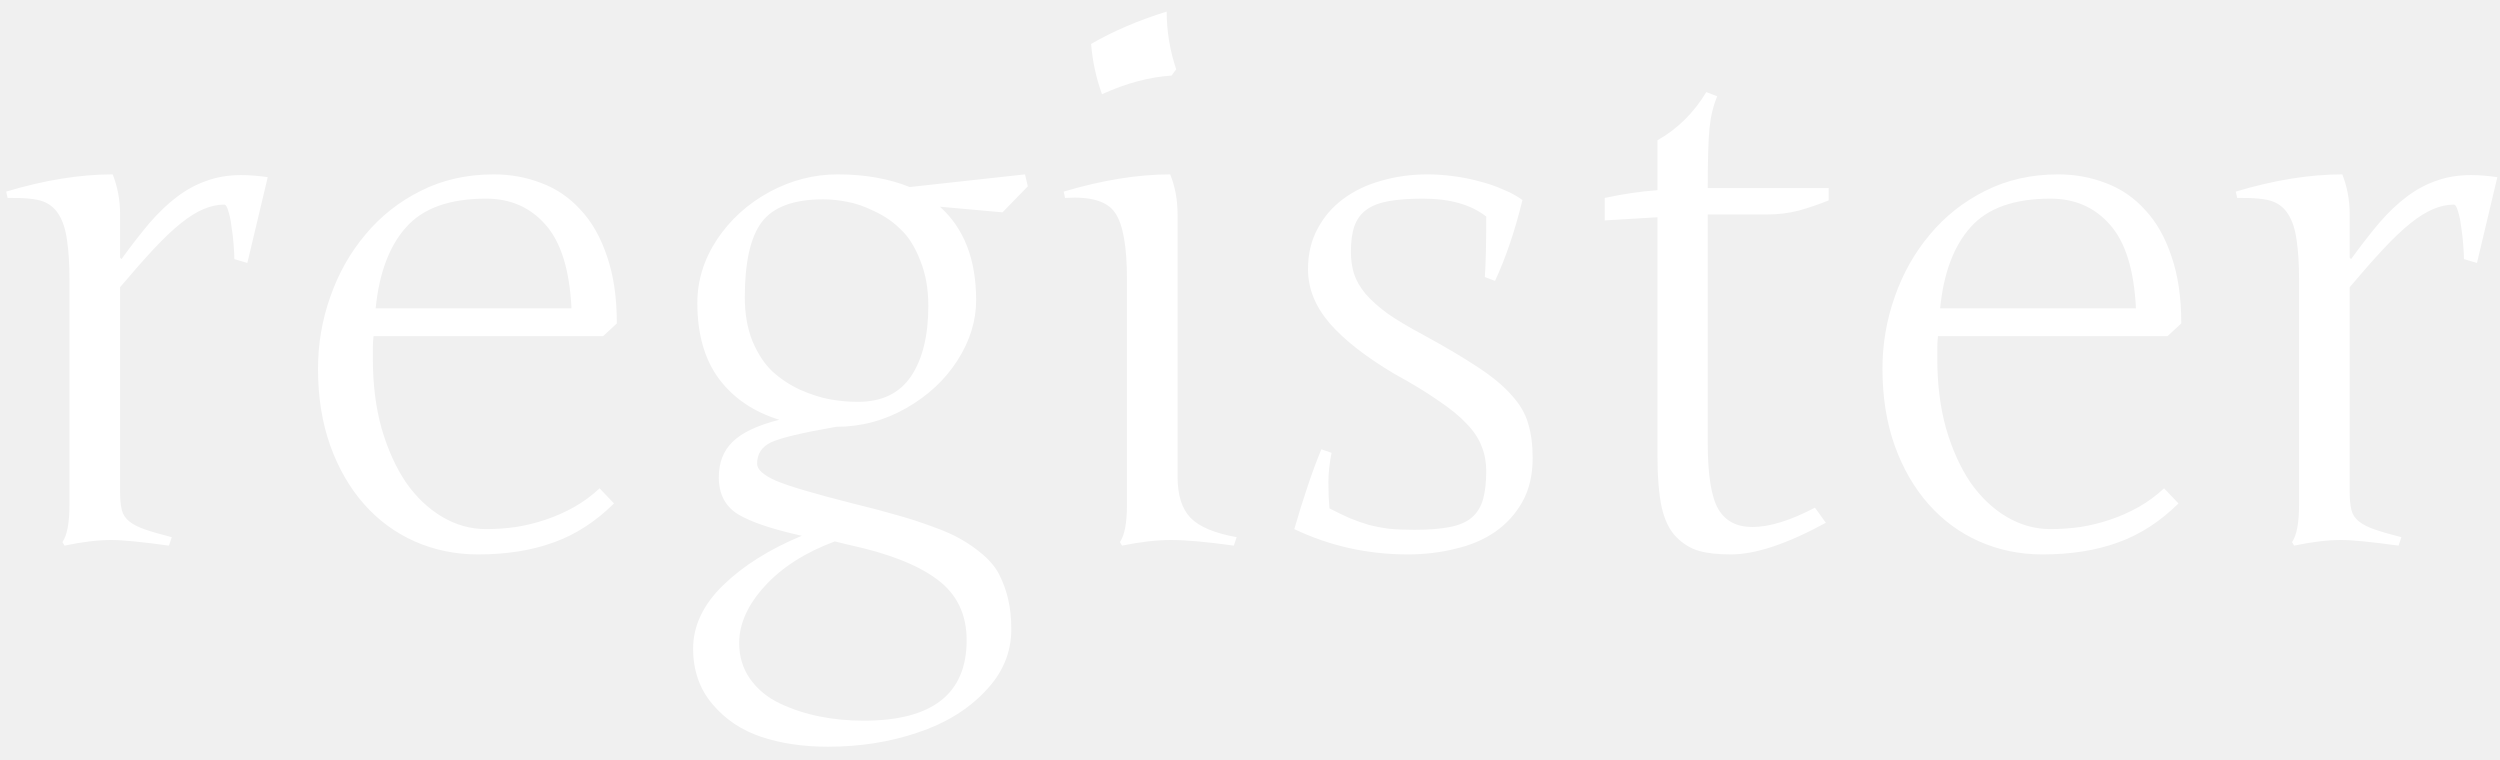
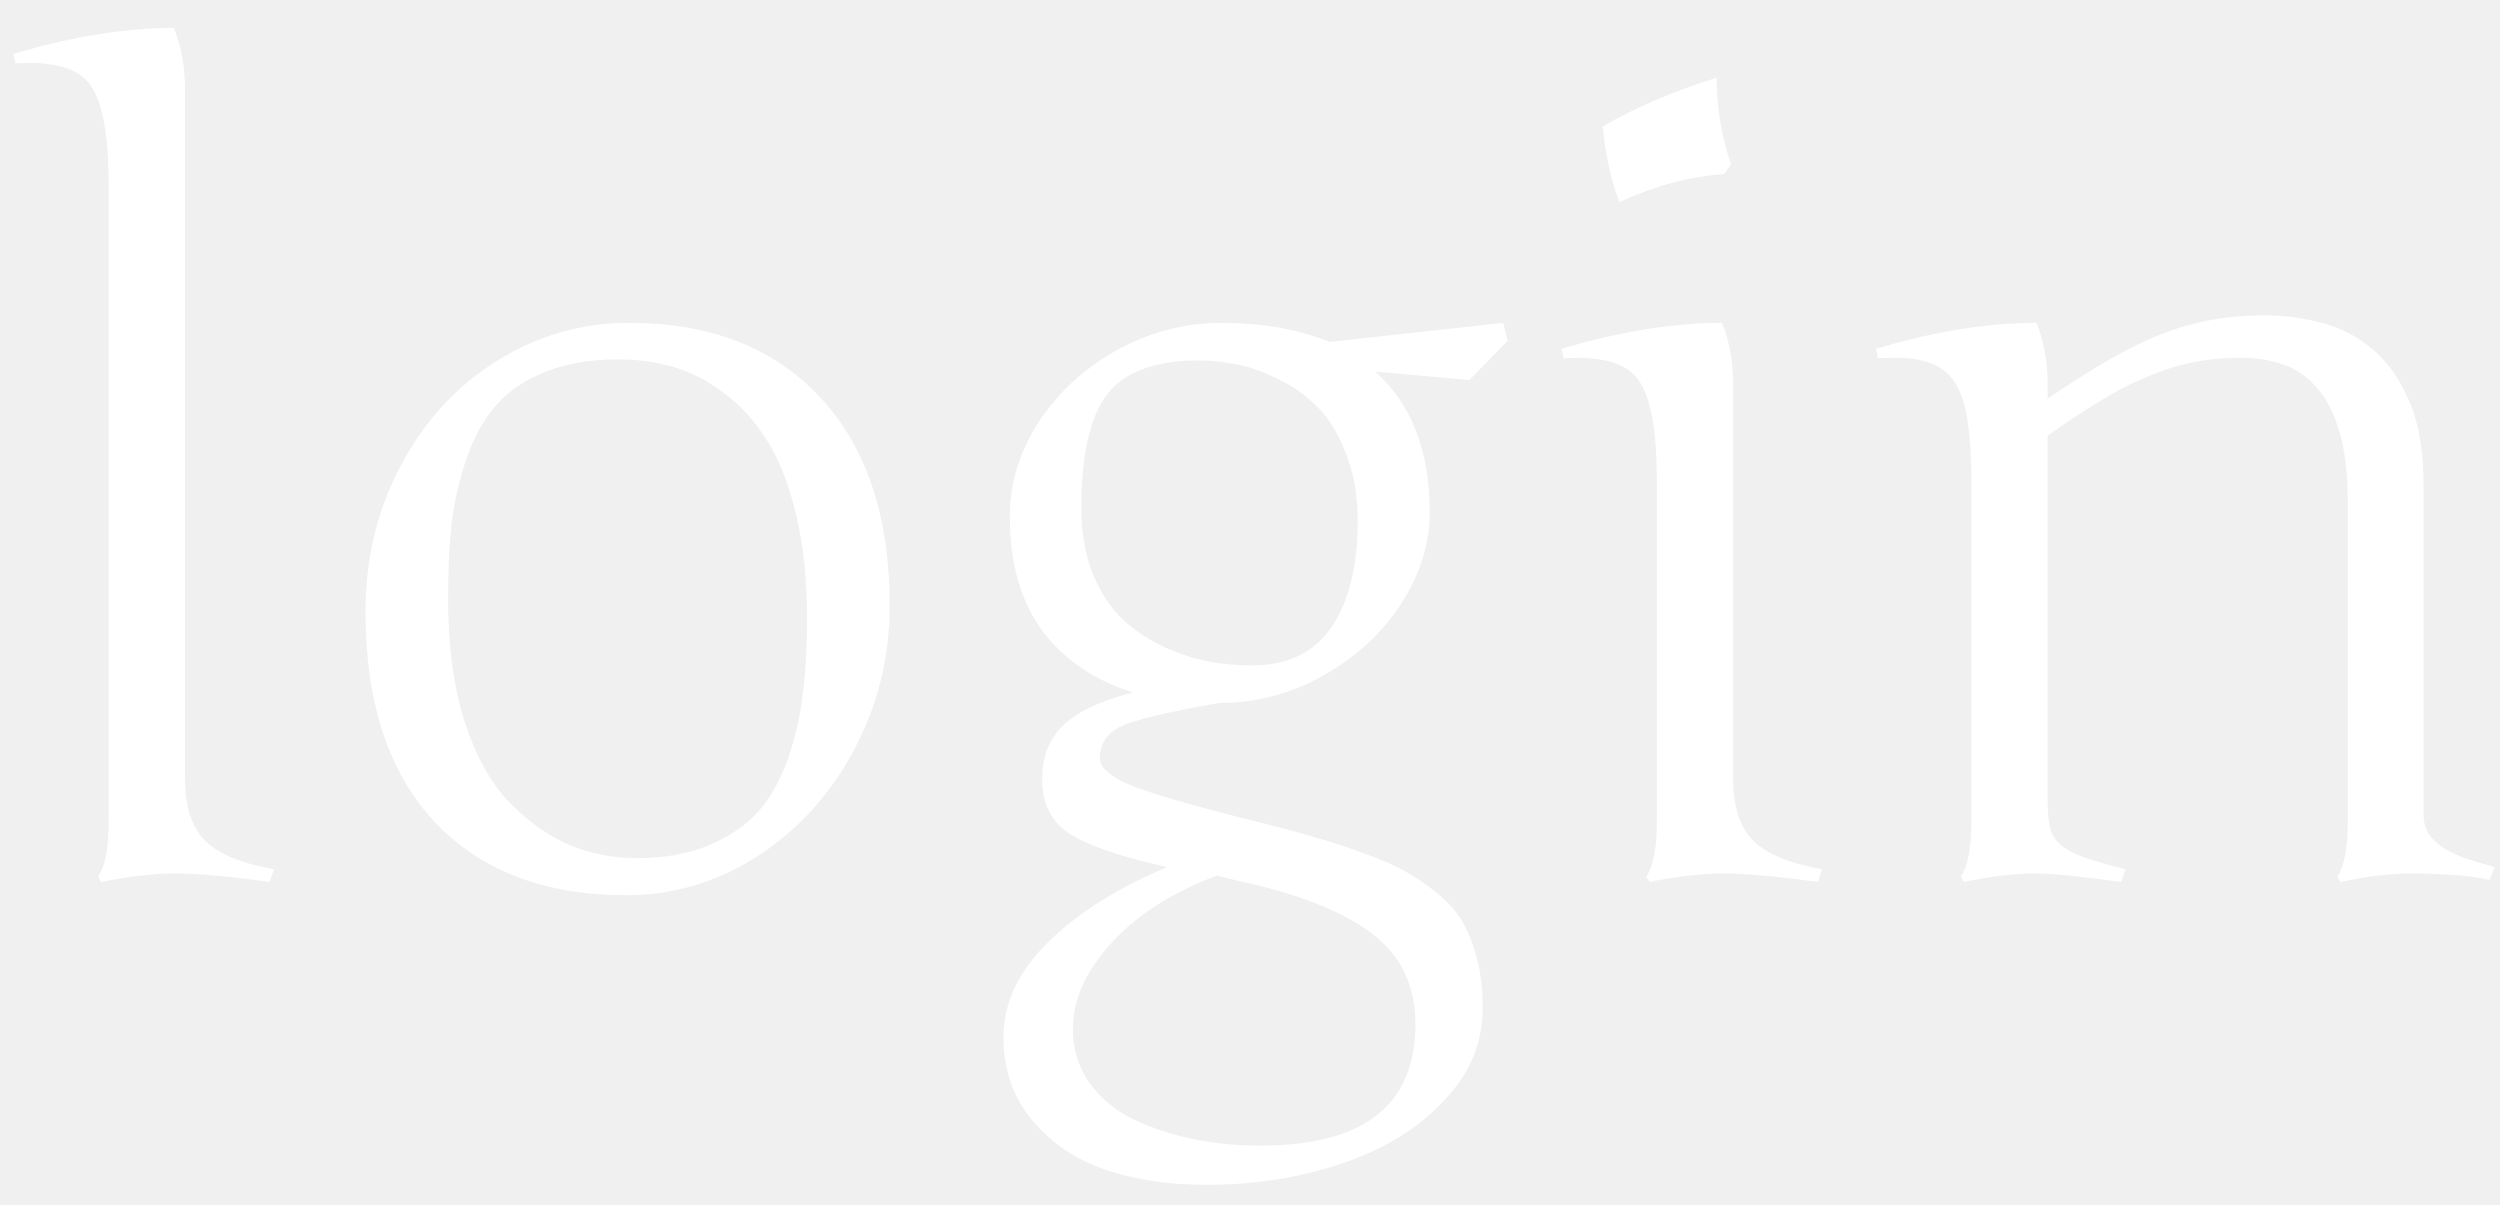
- <svg xmlns="http://www.w3.org/2000/svg" width="125" height="38" viewBox="0 0 125 38" fill="none">
-   <path d="M3.473 13.975C3.473 13.19 3.432 12.533 3.35 12.006C3.279 11.479 3.145 11.057 2.945 10.74C2.758 10.424 2.494 10.201 2.154 10.072C1.814 9.943 1.223 9.885 0.379 9.896L0.309 9.58C2.219 9.006 3.994 8.719 5.635 8.719C5.881 9.34 6.004 10.008 6.004 10.723V12.885L6.074 12.955C6.566 12.275 7.035 11.672 7.48 11.145C7.938 10.617 8.4 10.178 8.869 9.826C9.338 9.475 9.83 9.211 10.346 9.035C10.861 8.848 11.435 8.754 12.068 8.754C12.467 8.754 12.906 8.789 13.387 8.859L12.367 13.148L11.717 12.955C11.717 12.779 11.705 12.539 11.682 12.234C11.658 11.93 11.623 11.631 11.576 11.338C11.541 11.033 11.488 10.775 11.418 10.565C11.359 10.342 11.289 10.23 11.207 10.23C10.867 10.23 10.521 10.307 10.17 10.459C9.83 10.6 9.455 10.834 9.045 11.162C8.635 11.49 8.184 11.918 7.691 12.445C7.199 12.973 6.637 13.611 6.004 14.361V24.592C6.004 24.967 6.033 25.271 6.092 25.506C6.15 25.729 6.273 25.916 6.461 26.068C6.648 26.221 6.912 26.355 7.252 26.473C7.592 26.59 8.037 26.719 8.588 26.859L8.447 27.281C7.768 27.188 7.188 27.117 6.707 27.07C6.238 27.023 5.857 27 5.564 27C4.896 27 4.117 27.094 3.227 27.281L3.121 27.105C3.355 26.766 3.473 26.145 3.473 25.242V13.975ZM15.9 18.439C15.9 17.197 16.105 15.996 16.516 14.836C16.926 13.664 17.512 12.627 18.273 11.725C19.035 10.81 19.955 10.084 21.033 9.545C22.123 8.994 23.342 8.719 24.689 8.719C25.533 8.719 26.33 8.865 27.08 9.158C27.83 9.439 28.48 9.885 29.031 10.494C29.594 11.092 30.033 11.865 30.35 12.815C30.678 13.752 30.842 14.871 30.842 16.172L30.156 16.805H18.678C18.654 17.004 18.643 17.197 18.643 17.385C18.643 17.572 18.643 17.76 18.643 17.947C18.643 19.225 18.789 20.385 19.082 21.428C19.387 22.471 19.791 23.367 20.295 24.117C20.811 24.855 21.414 25.43 22.105 25.84C22.797 26.25 23.529 26.455 24.303 26.455C24.795 26.455 25.293 26.42 25.797 26.35C26.312 26.268 26.811 26.145 27.291 25.98C27.783 25.816 28.258 25.605 28.715 25.348C29.172 25.09 29.594 24.779 29.98 24.416L30.701 25.172C29.775 26.086 28.768 26.736 27.678 27.123C26.588 27.521 25.328 27.721 23.898 27.721C22.773 27.721 21.719 27.504 20.734 27.07C19.762 26.637 18.918 26.016 18.203 25.207C17.488 24.398 16.926 23.426 16.516 22.289C16.105 21.141 15.9 19.857 15.9 18.439ZM24.303 9.932C22.486 9.932 21.156 10.406 20.312 11.355C19.469 12.293 18.959 13.646 18.783 15.416H28.574C28.48 13.494 28.047 12.1 27.273 11.232C26.512 10.365 25.521 9.932 24.303 9.932ZM50.565 31.465C50.565 32.637 50.125 33.674 49.246 34.576C48.379 35.49 47.254 36.176 45.871 36.633C44.488 37.102 42.994 37.336 41.389 37.336C40.158 37.336 39.051 37.172 38.066 36.844C37.082 36.516 36.268 35.971 35.623 35.209C34.978 34.447 34.656 33.522 34.656 32.432C34.656 31.295 35.154 30.24 36.15 29.268C37.147 28.295 38.459 27.469 40.088 26.789C38.611 26.461 37.551 26.104 36.906 25.717C36.262 25.318 35.94 24.703 35.94 23.871C35.94 23.133 36.168 22.541 36.625 22.096C37.082 21.639 37.861 21.27 38.963 20.988C37.674 20.59 36.666 19.904 35.94 18.932C35.225 17.959 34.867 16.699 34.867 15.152C34.867 14.027 35.195 12.967 35.852 11.971C36.52 10.975 37.393 10.184 38.471 9.598C39.56 9.012 40.697 8.719 41.881 8.719C43.24 8.719 44.441 8.93 45.484 9.352L51.25 8.719L51.391 9.316L50.125 10.617L46.996 10.336C48.203 11.414 48.807 12.973 48.807 15.012C48.807 16.043 48.496 17.045 47.875 18.018C47.254 18.99 46.398 19.787 45.309 20.408C44.219 21.029 43.053 21.34 41.81 21.34C40.123 21.633 39.039 21.891 38.559 22.113C38.09 22.336 37.855 22.693 37.855 23.186C37.855 23.479 38.178 23.766 38.822 24.047C39.467 24.316 40.738 24.691 42.637 25.172C43.504 25.383 44.236 25.576 44.834 25.752C45.432 25.916 46.029 26.109 46.627 26.332C47.225 26.543 47.711 26.76 48.086 26.982C48.473 27.205 48.836 27.463 49.176 27.756C49.527 28.061 49.791 28.389 49.967 28.74C50.154 29.104 50.301 29.508 50.406 29.953C50.512 30.398 50.565 30.902 50.565 31.465ZM42.461 27.246L41.74 27.07C40.264 27.621 39.098 28.365 38.242 29.303C37.387 30.24 36.959 31.189 36.959 32.15C36.959 32.83 37.141 33.428 37.504 33.943C37.879 34.471 38.377 34.881 38.998 35.174C39.619 35.467 40.281 35.684 40.984 35.824C41.688 35.965 42.42 36.035 43.182 36.035C46.615 36.035 48.332 34.693 48.332 32.01C48.332 30.709 47.84 29.695 46.855 28.969C45.883 28.242 44.418 27.668 42.461 27.246ZM41.16 9.967C39.684 9.967 38.658 10.348 38.084 11.109C37.522 11.859 37.24 13.113 37.24 14.871C37.24 15.691 37.369 16.424 37.627 17.068C37.897 17.701 38.23 18.205 38.629 18.58C39.027 18.943 39.49 19.248 40.018 19.494C40.557 19.729 41.055 19.887 41.512 19.969C41.98 20.051 42.443 20.092 42.9 20.092C44.096 20.092 44.98 19.664 45.555 18.809C46.129 17.953 46.416 16.781 46.416 15.293C46.416 14.438 46.281 13.682 46.012 13.025C45.754 12.357 45.432 11.842 45.045 11.479C44.67 11.104 44.23 10.799 43.727 10.565C43.223 10.318 42.766 10.16 42.355 10.09C41.945 10.008 41.547 9.967 41.16 9.967ZM56.348 13.975C56.348 12.31 56.148 11.197 55.75 10.635C55.363 10.06 54.531 9.814 53.254 9.896L53.184 9.58C55.117 9.006 56.893 8.719 58.51 8.719C58.756 9.328 58.879 9.996 58.879 10.723V23.836C58.879 24.762 59.096 25.447 59.529 25.893C59.963 26.338 60.73 26.66 61.832 26.859L61.691 27.281C60.344 27.094 59.301 27 58.562 27C57.836 27 57.016 27.094 56.102 27.281L55.996 27.105C56.23 26.766 56.348 26.145 56.348 25.242V13.975ZM54.555 2.197C55.668 1.553 56.928 1.014 58.334 0.58C58.334 1.553 58.492 2.514 58.809 3.463L58.58 3.779C57.467 3.85 56.307 4.16 55.1 4.711C54.807 3.902 54.625 3.064 54.555 2.197ZM76.633 22.904C76.633 23.748 76.463 24.475 76.123 25.084C75.783 25.693 75.326 26.197 74.752 26.596C74.189 26.982 73.527 27.264 72.766 27.439C72.016 27.627 71.225 27.721 70.393 27.721C68.377 27.721 66.484 27.299 64.715 26.455C64.938 25.682 65.16 24.967 65.383 24.311C65.606 23.643 65.834 23.027 66.068 22.465L66.578 22.641C66.473 23.156 66.42 23.654 66.42 24.135C66.42 24.604 66.438 25.031 66.473 25.418C66.836 25.605 67.176 25.77 67.492 25.91C67.809 26.039 68.125 26.15 68.441 26.244C68.758 26.326 69.098 26.391 69.461 26.438C69.824 26.473 70.246 26.49 70.727 26.49C71.441 26.49 72.033 26.443 72.502 26.35C72.971 26.256 73.334 26.098 73.592 25.875C73.861 25.641 74.049 25.336 74.154 24.961C74.26 24.574 74.312 24.1 74.312 23.537C74.312 23.104 74.236 22.699 74.084 22.324C73.943 21.938 73.691 21.557 73.328 21.182C72.977 20.807 72.502 20.42 71.904 20.021C71.318 19.611 70.586 19.166 69.707 18.686C68.289 17.842 67.217 17.004 66.49 16.172C65.764 15.328 65.4 14.426 65.4 13.465C65.4 12.703 65.559 12.029 65.875 11.443C66.191 10.846 66.619 10.348 67.158 9.949C67.709 9.539 68.348 9.234 69.074 9.035C69.801 8.824 70.568 8.719 71.377 8.719C71.787 8.719 72.215 8.748 72.66 8.807C73.117 8.865 73.557 8.953 73.978 9.07C74.4 9.176 74.793 9.311 75.156 9.475C75.531 9.627 75.853 9.803 76.123 10.002C75.748 11.537 75.291 12.885 74.752 14.045L74.242 13.852C74.266 13.512 74.283 13.096 74.295 12.604C74.307 12.1 74.312 11.508 74.312 10.828C73.551 10.23 72.496 9.932 71.148 9.932C70.481 9.932 69.912 9.973 69.443 10.055C68.986 10.137 68.617 10.277 68.336 10.477C68.055 10.676 67.85 10.951 67.721 11.303C67.603 11.643 67.545 12.076 67.545 12.604C67.545 12.99 67.598 13.354 67.703 13.693C67.809 14.021 67.996 14.35 68.266 14.678C68.535 14.994 68.898 15.322 69.356 15.662C69.824 15.99 70.422 16.348 71.148 16.734C72.285 17.355 73.205 17.9 73.908 18.369C74.623 18.838 75.18 19.301 75.578 19.758C75.988 20.203 76.264 20.672 76.404 21.164C76.557 21.656 76.633 22.236 76.633 22.904ZM85.387 22.148C85.387 23.742 85.562 24.844 85.914 25.453C86.266 26.051 86.834 26.35 87.619 26.35C88.475 26.35 89.518 26.027 90.748 25.383L91.293 26.139C89.359 27.193 87.777 27.721 86.547 27.721C85.891 27.721 85.357 27.662 84.947 27.545C84.537 27.428 84.162 27.199 83.822 26.859C83.482 26.52 83.236 26.021 83.084 25.365C82.943 24.697 82.873 23.836 82.873 22.781V10.863L80.236 11.021V9.896C81.162 9.697 82.041 9.568 82.873 9.51V7.014C83.869 6.451 84.684 5.648 85.316 4.605L85.861 4.816C85.662 5.285 85.533 5.818 85.475 6.416C85.416 7.002 85.387 7.998 85.387 9.404H91.434V10.02C90.941 10.219 90.443 10.389 89.939 10.529C89.436 10.658 88.914 10.723 88.375 10.723H85.387V22.148ZM94.123 18.439C94.123 17.197 94.328 15.996 94.738 14.836C95.148 13.664 95.734 12.627 96.496 11.725C97.258 10.81 98.178 10.084 99.256 9.545C100.346 8.994 101.564 8.719 102.912 8.719C103.756 8.719 104.553 8.865 105.303 9.158C106.053 9.439 106.703 9.885 107.254 10.494C107.816 11.092 108.256 11.865 108.572 12.815C108.9 13.752 109.064 14.871 109.064 16.172L108.379 16.805H96.9C96.877 17.004 96.865 17.197 96.865 17.385C96.865 17.572 96.865 17.76 96.865 17.947C96.865 19.225 97.012 20.385 97.305 21.428C97.609 22.471 98.014 23.367 98.518 24.117C99.033 24.855 99.637 25.43 100.328 25.84C101.02 26.25 101.752 26.455 102.525 26.455C103.018 26.455 103.516 26.42 104.02 26.35C104.535 26.268 105.033 26.145 105.514 25.98C106.006 25.816 106.48 25.605 106.938 25.348C107.395 25.09 107.816 24.779 108.203 24.416L108.924 25.172C107.998 26.086 106.99 26.736 105.9 27.123C104.811 27.521 103.551 27.721 102.121 27.721C100.996 27.721 99.941 27.504 98.957 27.07C97.984 26.637 97.141 26.016 96.426 25.207C95.711 24.398 95.148 23.426 94.738 22.289C94.328 21.141 94.123 19.857 94.123 18.439ZM102.525 9.932C100.709 9.932 99.379 10.406 98.535 11.355C97.691 12.293 97.182 13.646 97.006 15.416H106.797C106.703 13.494 106.27 12.1 105.496 11.232C104.734 10.365 103.744 9.932 102.525 9.932ZM114.953 13.975C114.953 13.19 114.912 12.533 114.83 12.006C114.76 11.479 114.625 11.057 114.426 10.74C114.238 10.424 113.975 10.201 113.635 10.072C113.295 9.943 112.703 9.885 111.859 9.896L111.789 9.58C113.699 9.006 115.475 8.719 117.115 8.719C117.361 9.34 117.484 10.008 117.484 10.723V12.885L117.555 12.955C118.047 12.275 118.516 11.672 118.961 11.145C119.418 10.617 119.881 10.178 120.35 9.826C120.818 9.475 121.311 9.211 121.826 9.035C122.342 8.848 122.916 8.754 123.549 8.754C123.947 8.754 124.387 8.789 124.867 8.859L123.848 13.148L123.197 12.955C123.197 12.779 123.186 12.539 123.162 12.234C123.139 11.93 123.104 11.631 123.057 11.338C123.021 11.033 122.969 10.775 122.898 10.565C122.84 10.342 122.77 10.23 122.688 10.23C122.348 10.23 122.002 10.307 121.65 10.459C121.311 10.6 120.936 10.834 120.525 11.162C120.115 11.49 119.664 11.918 119.172 12.445C118.68 12.973 118.117 13.611 117.484 14.361V24.592C117.484 24.967 117.514 25.271 117.572 25.506C117.631 25.729 117.754 25.916 117.941 26.068C118.129 26.221 118.393 26.355 118.732 26.473C119.072 26.59 119.518 26.719 120.068 26.859L119.928 27.281C119.248 27.188 118.668 27.117 118.188 27.07C117.719 27.023 117.338 27 117.045 27C116.377 27 115.598 27.094 114.707 27.281L114.602 27.105C114.836 26.766 114.953 26.145 114.953 25.242V13.975Z" fill="white" />
+ <svg xmlns="http://www.w3.org/2000/svg" width="83" height="40" viewBox="0 0 83 40" fill="none">
+   <path d="M6.141 25.836C6.141 26.762 6.357 27.447 6.791 27.893C7.225 28.338 7.992 28.66 9.094 28.859L8.953 29.281C7.605 29.094 6.562 29 5.824 29C5.098 29 4.277 29.094 3.363 29.281L3.258 29.105C3.492 28.766 3.609 28.145 3.609 27.242V6.184C3.609 4.52 3.41 3.406 3.012 2.844C2.625 2.27 1.793 2.023 0.516 2.105L0.445 1.789C2.379 1.215 4.154 0.928 5.771 0.928C6.018 1.537 6.141 2.205 6.141 2.932V25.836ZM20.889 10.719C23.584 10.719 25.699 11.545 27.234 13.197C28.77 14.85 29.537 17.152 29.537 20.105C29.537 21.816 29.145 23.41 28.359 24.887C27.574 26.363 26.508 27.541 25.16 28.42C23.812 29.287 22.354 29.721 20.783 29.721C18.076 29.721 15.955 28.906 14.42 27.277C12.896 25.637 12.135 23.316 12.135 20.316C12.135 18.535 12.527 16.912 13.312 15.447C14.098 13.971 15.158 12.816 16.494 11.984C17.842 11.141 19.307 10.719 20.889 10.719ZM20.537 11.932C19.611 11.932 18.809 12.066 18.129 12.336C17.449 12.605 16.904 12.969 16.494 13.426C16.084 13.883 15.756 14.463 15.51 15.166C15.264 15.869 15.094 16.59 15 17.328C14.918 18.066 14.877 18.922 14.877 19.895C14.877 21.441 15.059 22.795 15.422 23.955C15.797 25.104 16.295 26 16.916 26.645C17.537 27.277 18.199 27.746 18.902 28.051C19.605 28.344 20.35 28.49 21.135 28.49C22.049 28.49 22.846 28.35 23.525 28.068C24.217 27.775 24.768 27.4 25.178 26.943C25.588 26.475 25.916 25.889 26.162 25.186C26.408 24.471 26.572 23.75 26.654 23.023C26.748 22.297 26.795 21.471 26.795 20.545C26.795 19.244 26.672 18.084 26.426 17.064C26.18 16.045 25.852 15.219 25.441 14.586C25.043 13.953 24.562 13.432 24 13.021C23.449 12.611 22.893 12.33 22.33 12.178C21.768 12.014 21.17 11.932 20.537 11.932ZM49.225 33.465C49.225 34.637 48.785 35.674 47.906 36.576C47.039 37.49 45.914 38.176 44.531 38.633C43.148 39.102 41.654 39.336 40.049 39.336C38.818 39.336 37.711 39.172 36.727 38.844C35.742 38.516 34.928 37.971 34.283 37.209C33.639 36.447 33.316 35.522 33.316 34.432C33.316 33.295 33.815 32.24 34.81 31.268C35.807 30.295 37.119 29.469 38.748 28.789C37.272 28.461 36.211 28.104 35.566 27.717C34.922 27.318 34.6 26.703 34.6 25.871C34.6 25.133 34.828 24.541 35.285 24.096C35.742 23.639 36.522 23.27 37.623 22.988C36.334 22.59 35.326 21.904 34.6 20.932C33.885 19.959 33.527 18.699 33.527 17.152C33.527 16.027 33.855 14.967 34.512 13.971C35.18 12.975 36.053 12.184 37.131 11.598C38.221 11.012 39.357 10.719 40.541 10.719C41.9 10.719 43.102 10.93 44.145 11.352L49.91 10.719L50.051 11.316L48.785 12.617L45.656 12.336C46.863 13.414 47.467 14.973 47.467 17.012C47.467 18.043 47.156 19.045 46.535 20.018C45.914 20.99 45.059 21.787 43.969 22.408C42.879 23.029 41.713 23.34 40.471 23.34C38.783 23.633 37.699 23.891 37.219 24.113C36.75 24.336 36.516 24.693 36.516 25.186C36.516 25.479 36.838 25.766 37.482 26.047C38.127 26.316 39.398 26.691 41.297 27.172C42.164 27.383 42.897 27.576 43.494 27.752C44.092 27.916 44.69 28.109 45.287 28.332C45.885 28.543 46.371 28.76 46.746 28.982C47.133 29.205 47.496 29.463 47.836 29.756C48.188 30.061 48.451 30.389 48.627 30.74C48.815 31.104 48.961 31.508 49.066 31.953C49.172 32.398 49.225 32.902 49.225 33.465ZM41.121 29.246L40.4 29.07C38.924 29.621 37.758 30.365 36.902 31.303C36.047 32.24 35.619 33.19 35.619 34.15C35.619 34.83 35.801 35.428 36.164 35.943C36.539 36.471 37.037 36.881 37.658 37.174C38.279 37.467 38.941 37.684 39.645 37.824C40.348 37.965 41.08 38.035 41.842 38.035C45.275 38.035 46.992 36.693 46.992 34.01C46.992 32.709 46.5 31.695 45.516 30.969C44.543 30.242 43.078 29.668 41.121 29.246ZM39.82 11.967C38.344 11.967 37.318 12.348 36.744 13.109C36.182 13.859 35.9 15.113 35.9 16.871C35.9 17.691 36.029 18.424 36.287 19.068C36.557 19.701 36.891 20.205 37.289 20.58C37.688 20.943 38.15 21.248 38.678 21.494C39.217 21.729 39.715 21.887 40.172 21.969C40.641 22.051 41.103 22.092 41.56 22.092C42.756 22.092 43.641 21.664 44.215 20.809C44.789 19.953 45.076 18.781 45.076 17.293C45.076 16.438 44.941 15.682 44.672 15.025C44.414 14.357 44.092 13.842 43.705 13.479C43.33 13.104 42.891 12.799 42.387 12.565C41.883 12.318 41.426 12.16 41.016 12.09C40.605 12.008 40.207 11.967 39.82 11.967ZM55.008 15.975C55.008 14.31 54.809 13.197 54.41 12.635C54.023 12.06 53.191 11.815 51.914 11.896L51.844 11.58C53.777 11.006 55.553 10.719 57.17 10.719C57.416 11.328 57.539 11.996 57.539 12.723V25.836C57.539 26.762 57.756 27.447 58.19 27.893C58.623 28.338 59.391 28.66 60.492 28.859L60.352 29.281C59.004 29.094 57.961 29 57.223 29C56.496 29 55.676 29.094 54.762 29.281L54.656 29.105C54.891 28.766 55.008 28.145 55.008 27.242V15.975ZM53.215 4.197C54.328 3.553 55.588 3.014 56.994 2.58C56.994 3.553 57.152 4.514 57.469 5.463L57.24 5.779C56.127 5.85 54.967 6.16 53.76 6.711C53.467 5.902 53.285 5.064 53.215 4.197ZM65.449 15.975C65.449 15.19 65.408 14.533 65.326 14.006C65.256 13.479 65.121 13.057 64.922 12.74C64.734 12.424 64.471 12.201 64.131 12.072C63.791 11.943 63.428 11.879 63.041 11.879C62.666 11.879 62.438 11.885 62.355 11.896L62.285 11.58C64.195 11.006 65.971 10.719 67.611 10.719C67.857 11.34 67.981 12.008 67.981 12.723V13.232C68.66 12.775 69.287 12.377 69.861 12.037C70.436 11.697 70.998 11.41 71.549 11.176C72.111 10.941 72.686 10.766 73.272 10.648C73.857 10.531 74.502 10.473 75.205 10.473C75.838 10.473 76.465 10.555 77.086 10.719C77.719 10.883 78.281 11.176 78.773 11.598C79.277 12.02 79.682 12.594 79.986 13.32C80.303 14.047 80.461 14.967 80.461 16.08V27.014C80.461 27.295 80.525 27.529 80.654 27.717C80.795 27.904 80.971 28.062 81.182 28.191C81.404 28.32 81.656 28.432 81.938 28.525C82.219 28.607 82.512 28.695 82.816 28.789L82.658 29.211C82.002 29.07 81.129 29 80.039 29C79.371 29 78.592 29.094 77.701 29.281L77.596 29.105C77.83 28.766 77.947 28.145 77.947 27.242V16.73C77.947 15.746 77.853 14.943 77.666 14.322C77.478 13.69 77.221 13.197 76.893 12.846C76.576 12.482 76.201 12.23 75.768 12.09C75.346 11.949 74.894 11.879 74.414 11.879C73.828 11.879 73.277 11.932 72.762 12.037C72.258 12.143 71.748 12.307 71.232 12.529C70.728 12.74 70.213 13.01 69.686 13.338C69.158 13.654 68.59 14.029 67.981 14.463V26.592C67.981 26.967 68.01 27.271 68.068 27.506C68.127 27.729 68.25 27.916 68.438 28.068C68.625 28.221 68.889 28.355 69.228 28.473C69.568 28.59 70.014 28.719 70.564 28.859L70.424 29.281C69.744 29.188 69.164 29.117 68.684 29.07C68.215 29.023 67.834 29 67.541 29C66.873 29 66.094 29.094 65.203 29.281L65.098 29.105C65.332 28.766 65.449 28.145 65.449 27.242V15.975Z" fill="white" />
</svg>
